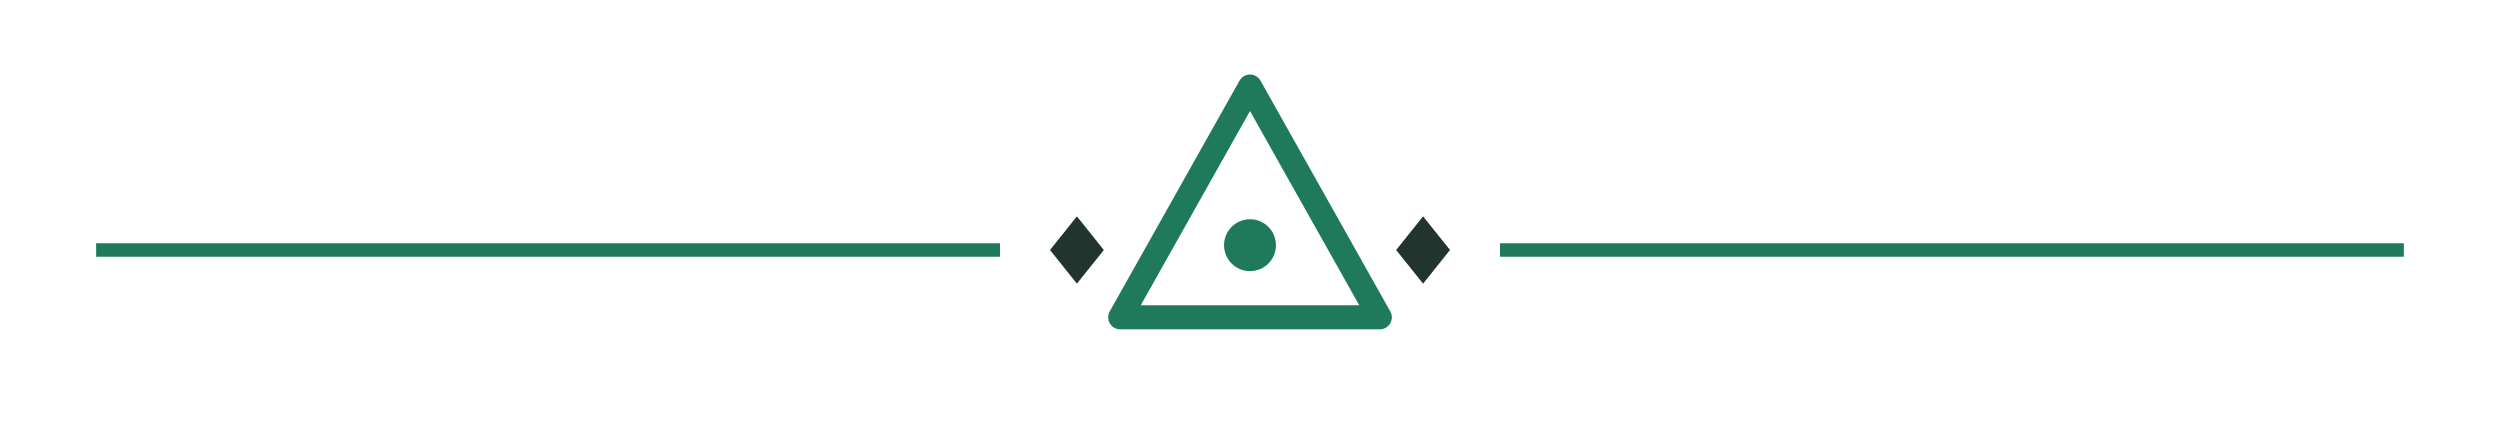
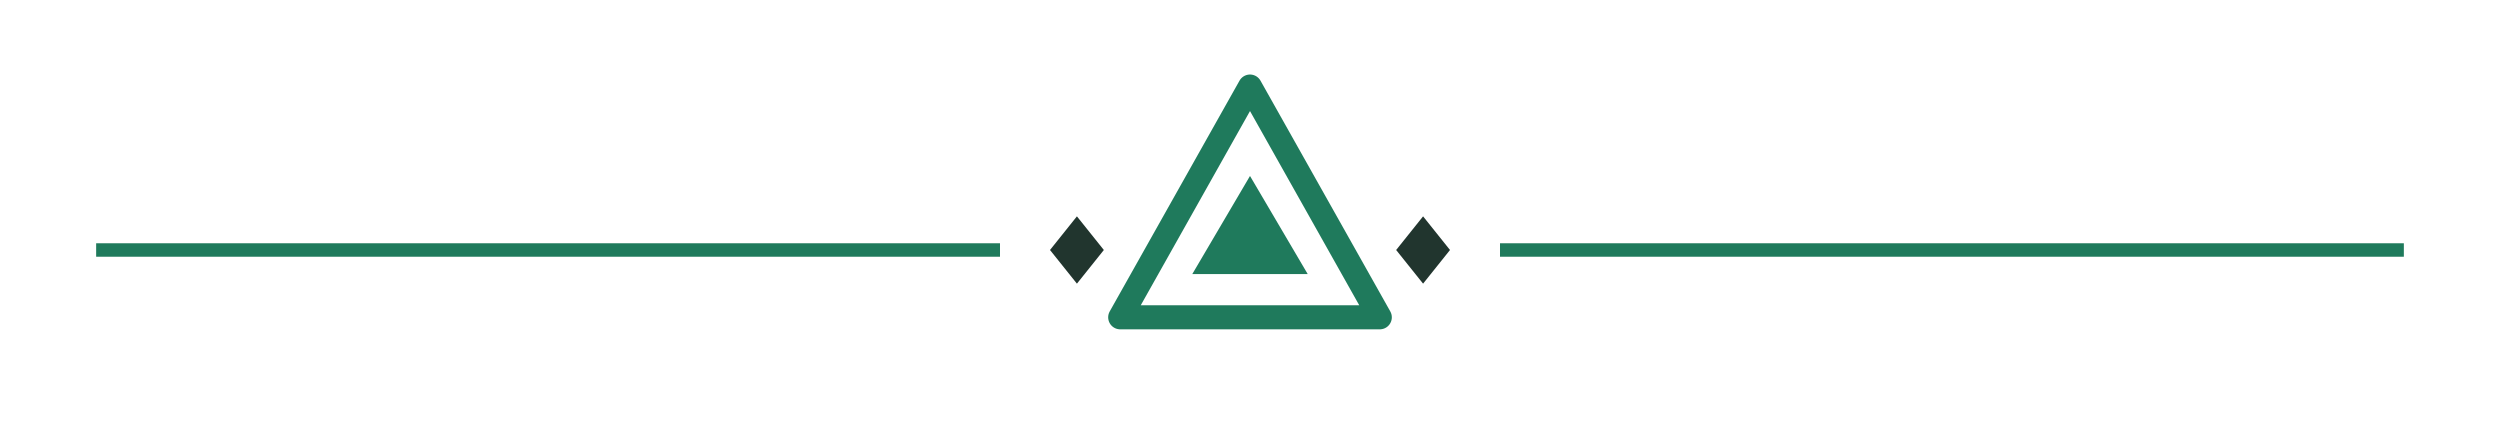
<svg xmlns="http://www.w3.org/2000/svg" width="260" height="46" viewBox="0 0 260 46">
  <line x1="10" y1="26" x2="104" y2="26" stroke="#1f7a5c" stroke-width="1.4" />
  <line x1="156" y1="26" x2="250" y2="26" stroke="#1f7a5c" stroke-width="1.4" />
  <g transform="translate(130,24)">
    <path d="M0,-15 L13.5,9 L-13.5,9 Z" fill="none" stroke="#1f7a5c" stroke-width="2.5" stroke-linejoin="round" />
-     <circle cx="0" cy="1.5" r="2.7" fill="#1f7a5c" />
+     <path d="M0,-5.7 L6,4.5 L-6,4.5 Z" fill="#1f7a5c" />
  </g>
  <g transform="translate(112,26)">
    <path d="M0,-3.5 L2.8,0 L0,3.5 L-2.8,0 Z" fill="#21352e" />
  </g>
  <g transform="translate(148,26)">
    <path d="M0,-3.5 L2.8,0 L0,3.5 L-2.8,0 Z" fill="#21352e" />
  </g>
</svg>
